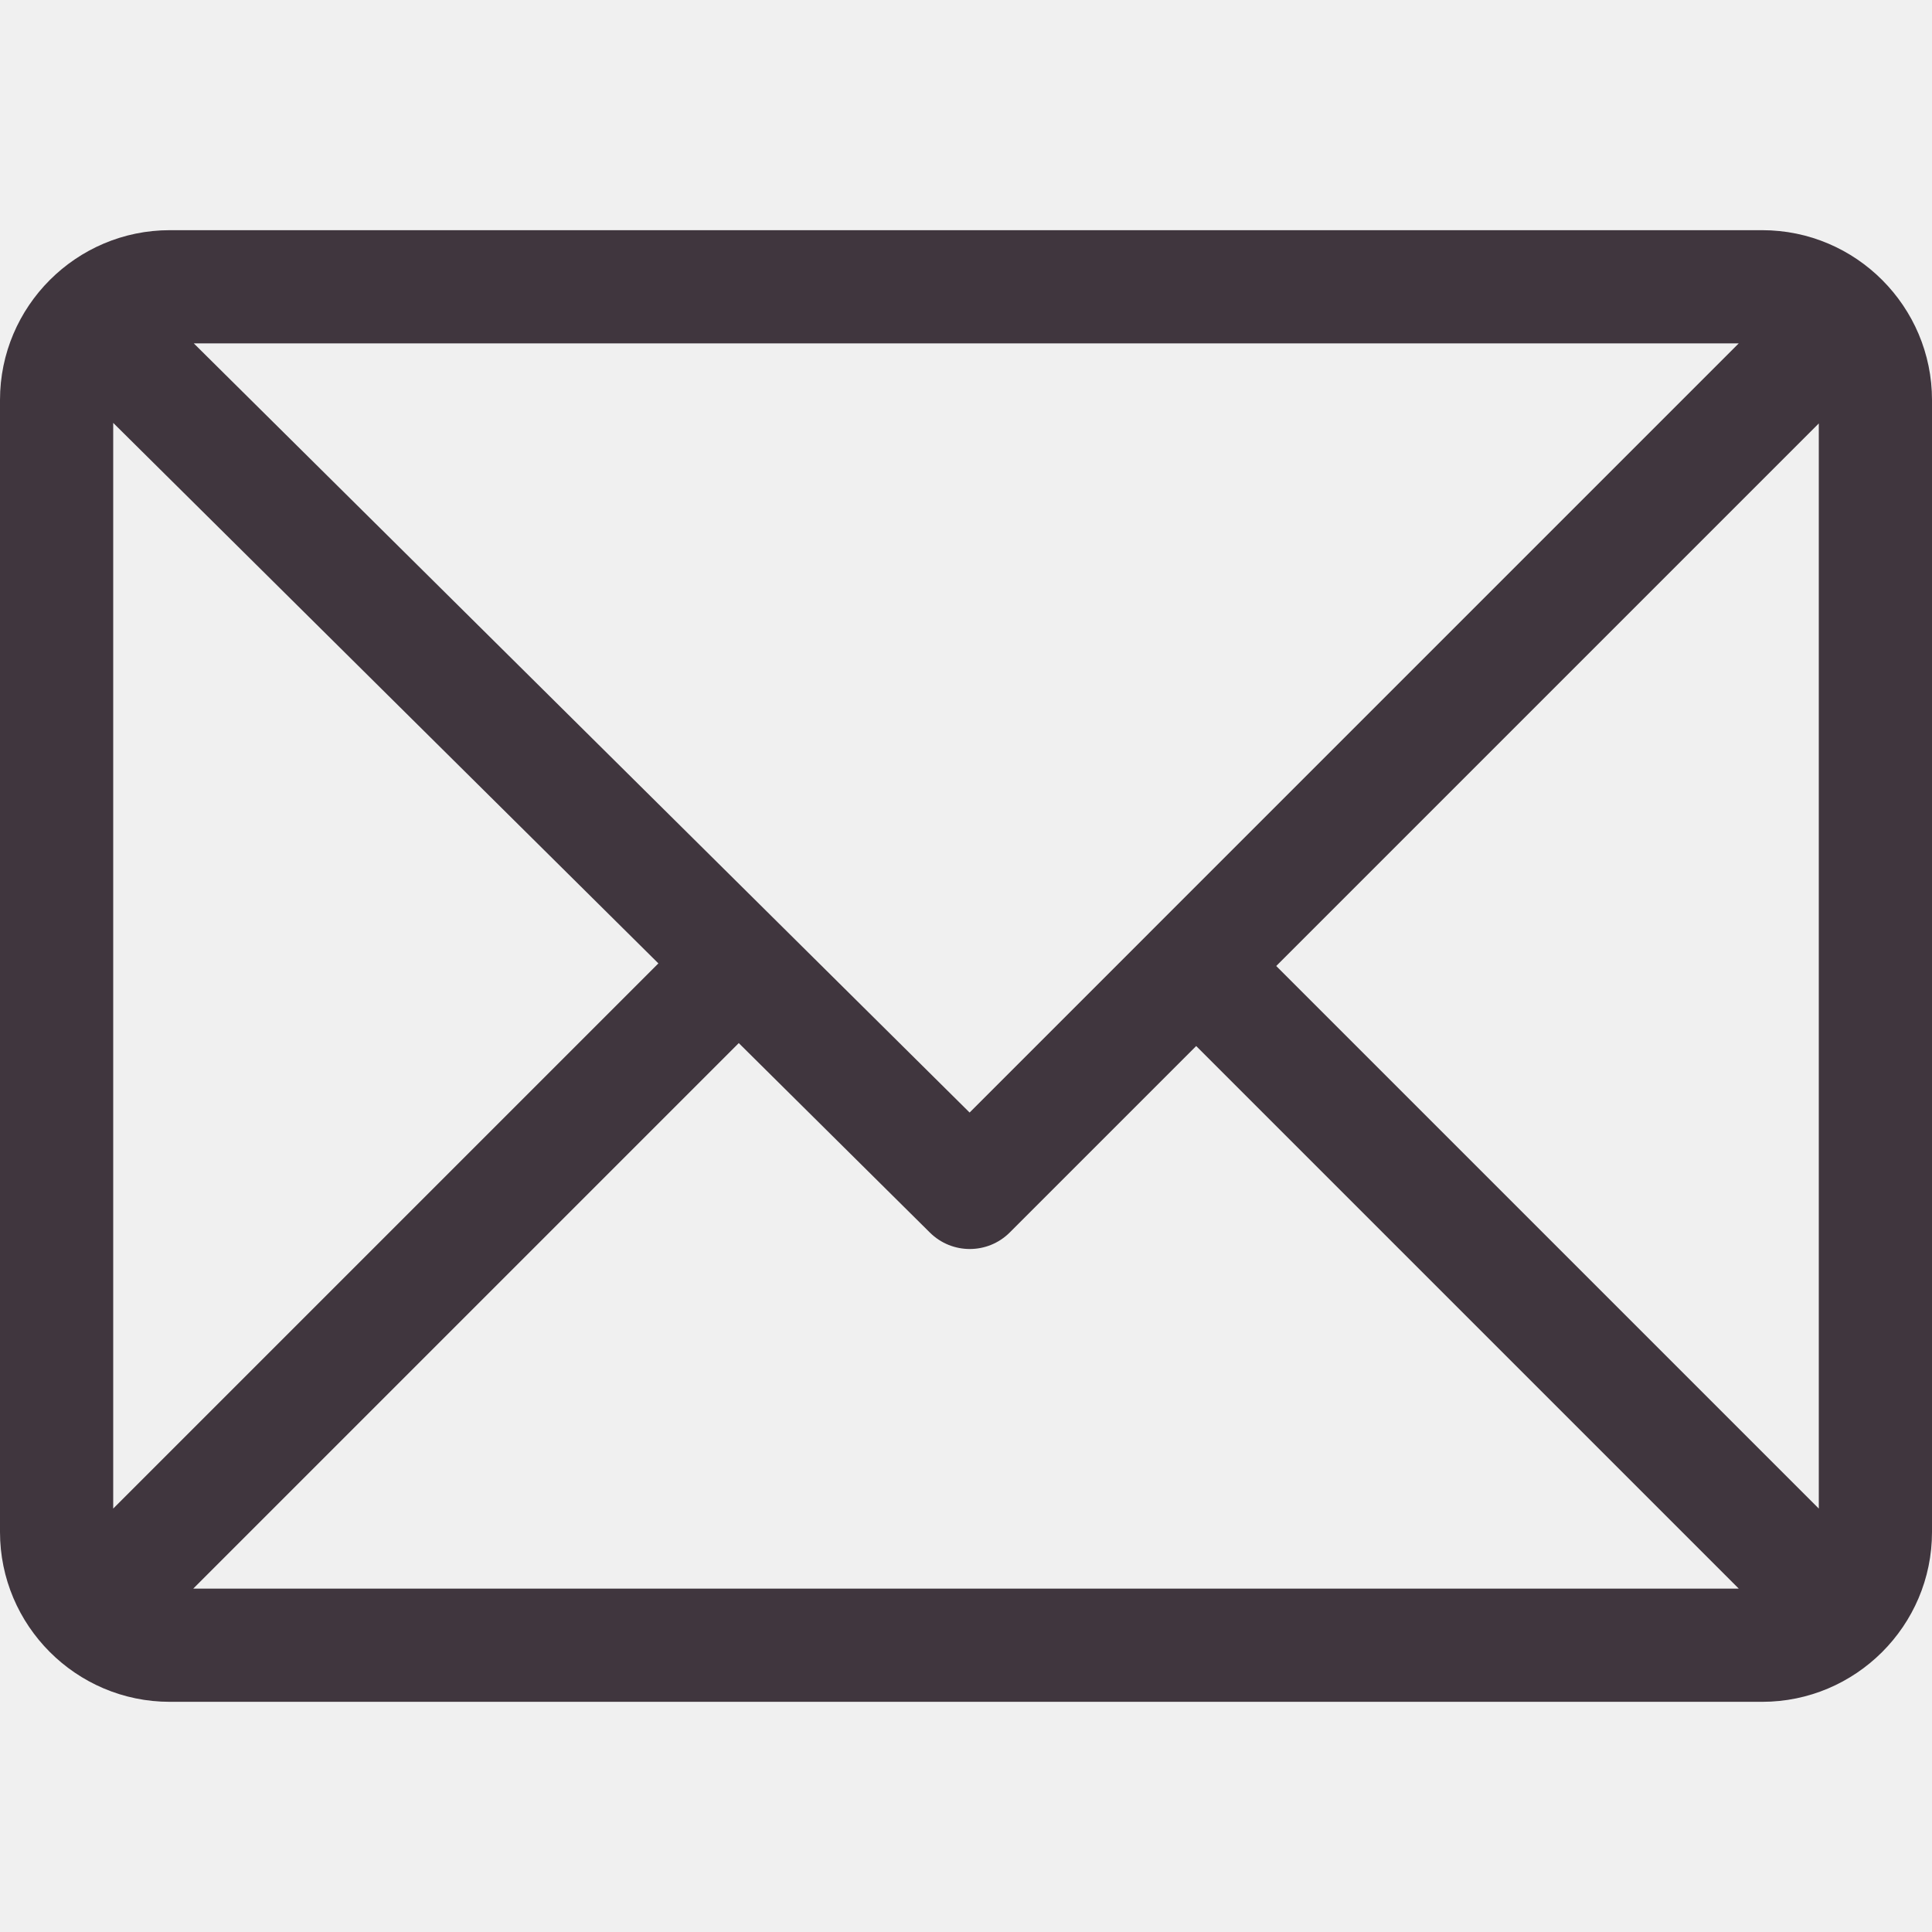
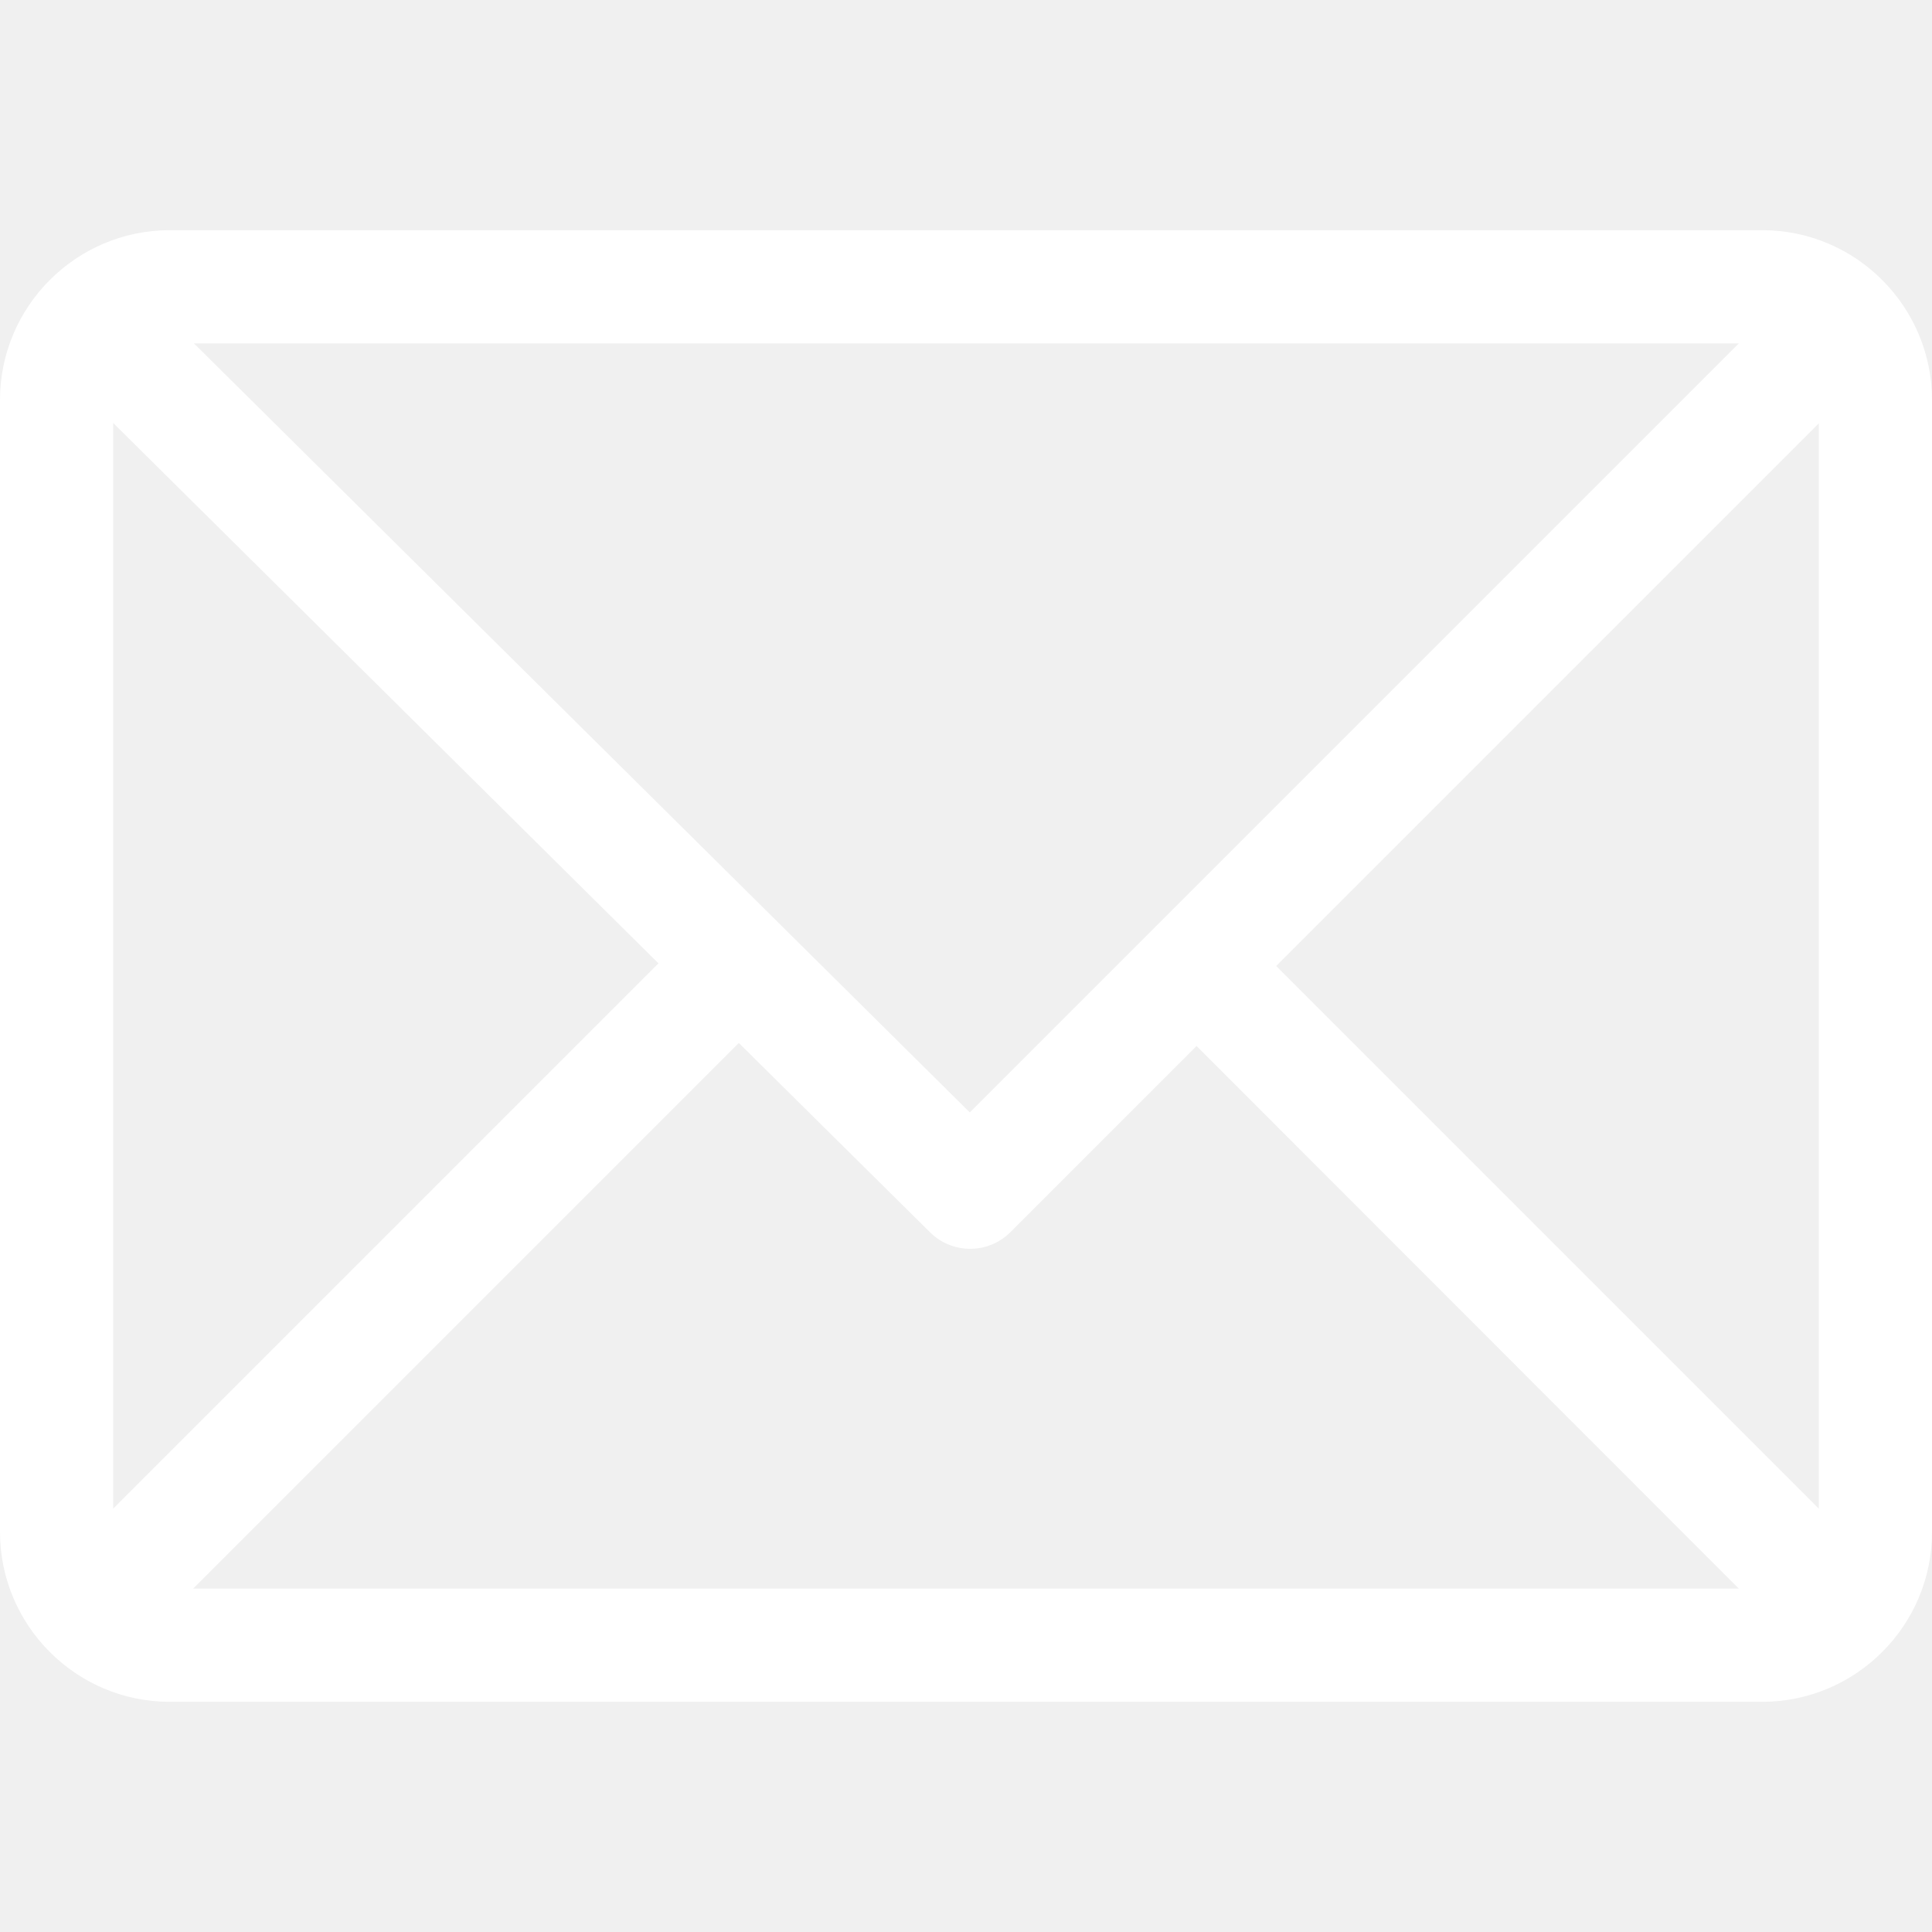
<svg xmlns="http://www.w3.org/2000/svg" version="1.1" id="Capa_1" x="0px" y="0px" viewBox="0 0 512 512" style="enable-background:new 0 0 512 512;" xml:space="preserve">
+   <style type="text/css">
+ 	.st0{fill:#FFFFFF;}
+ </style>
  <g>
-     <g fill="#40363e">
-       <path d="M467,61H45C20.218,61,0,81.196,0,106v300c0,24.72,20.128,45,45,45h422c24.72,0,45-20.128,45-45V106    C512,81.28,491.872,61,467,61z M460.786,91L256.954,294.833L51.359,91H460.786z M30,399.788V112.069l144.479,143.24L30,399.788z     M51.213,421l144.57-144.57l50.657,50.222c5.864,5.814,15.327,5.795,21.167-0.046L317,277.213L460.787,421H51.213z M482,399.787    L338.213,256L482,112.212V399.787z" />
+     <g>
+       <path class="st0" d="M467,61H45C20.2,61,0,81.2,0,106v300c0,24.7,20.1,45,45,45h422c24.7,0,45-20.1,45-45V106    C512,81.3,491.9,61,467,61z M460.8,91L257,294.8L51.4,91H460.8z M30,399.8V112.1l144.5,143.2L30,399.8z M51.2,421l144.6-144.6    l50.7,50.2c5.9,5.8,15.3,5.8,21.2,0l49.4-49.4L460.8,421H51.2z M482,399.8L338.2,256L482,112.2V399.8z" />
    </g>
  </g>
-   <g>
- </g>
-   <g>
- </g>
-   <g>
- </g>
-   <g>
- </g>
-   <g>
- </g>
-   <g>
- </g>
-   <g>
- </g>
-   <g>
- </g>
-   <g>
- </g>
-   <g>
- </g>
-   <g>
- </g>
-   <g>
- </g>
-   <g>
- </g>
-   <g>
- </g>
-   <g>
- </g>
</svg>
